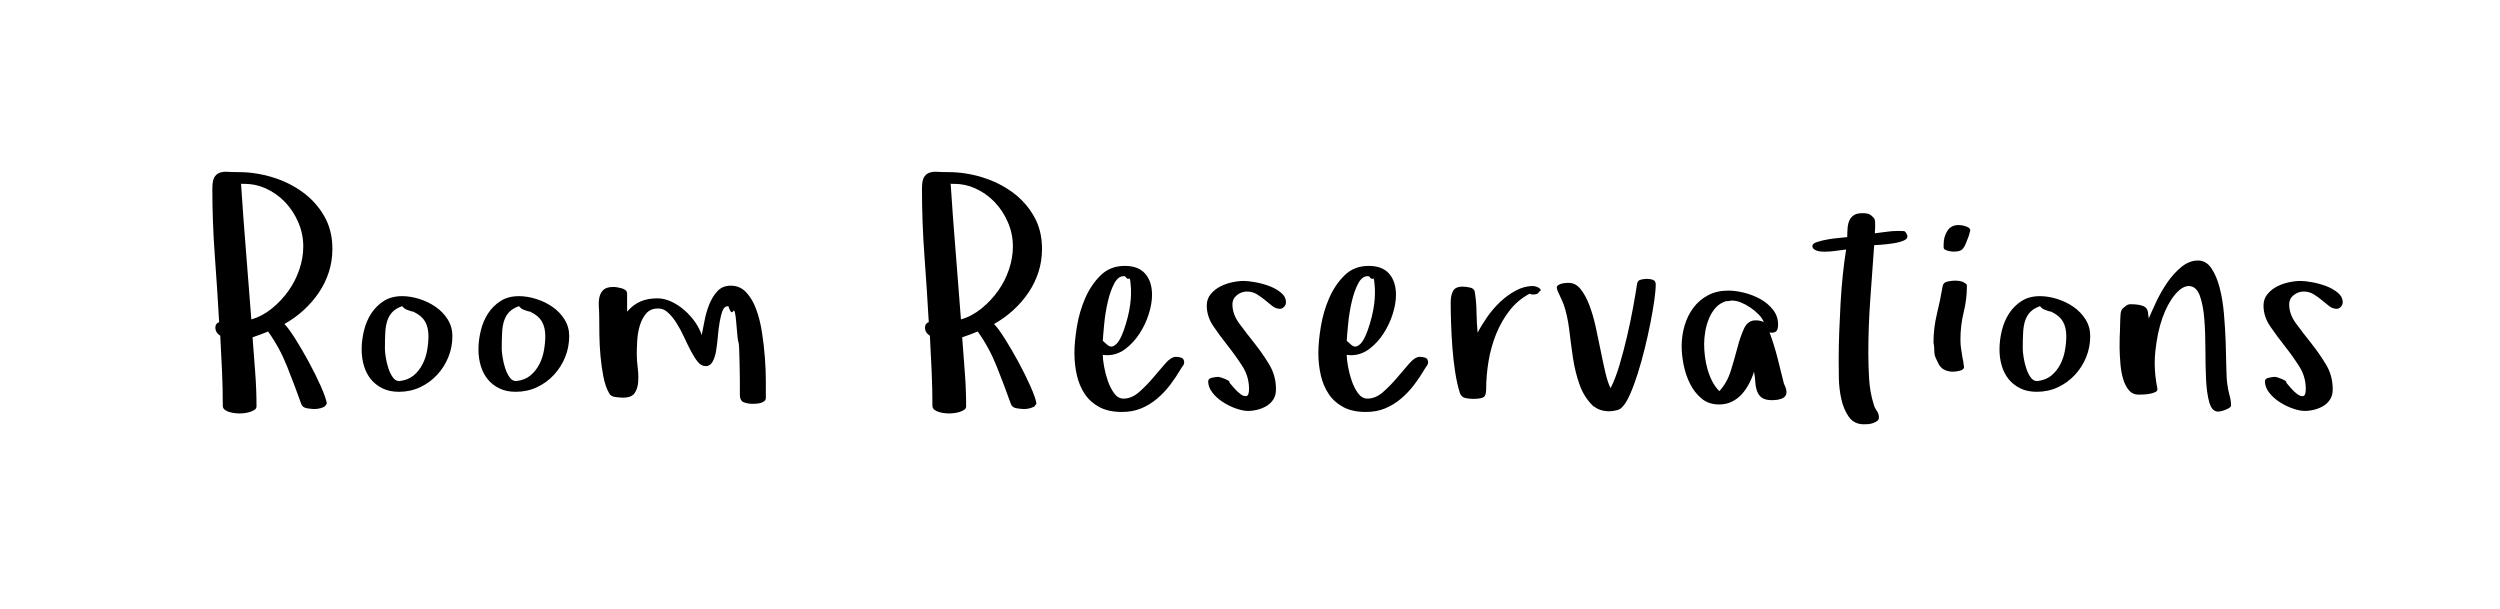
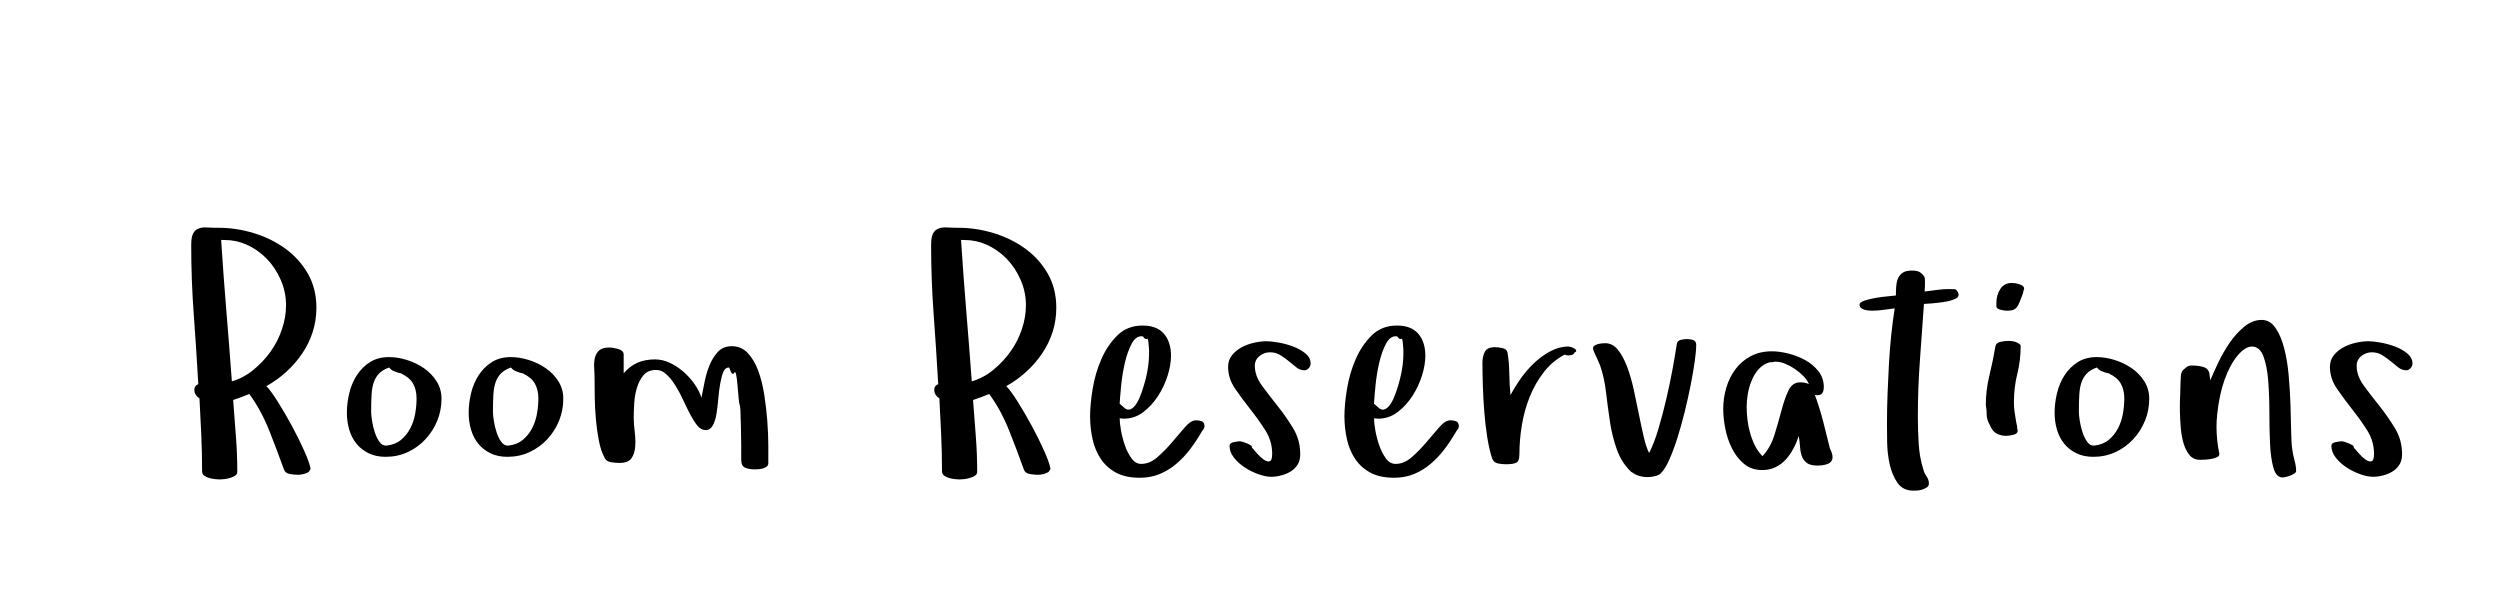
- <svg xmlns="http://www.w3.org/2000/svg" version="1.1" width="185" height="45" style="">
-   <path fill="#" d="M15.715,13.945q0-0.551,0.135-0.803t0.387-0.352t0.609-0.076t0.838,0.023q1.219,0,2.461,0.375t2.238,1.096t1.605,1.775t0.609,2.426q0,0.914-0.264,1.729t-0.744,1.523t-1.125,1.295t-1.418,1.02q0.316,0.316,0.82,1.119t0.996,1.711t0.873,1.764t0.451,1.289l-0.141,0.211q-0.316,0.188-0.762,0.199q-0.211,0-0.551-0.053t-0.434-0.311q-0.48-1.348-1.049-2.777t-1.4-2.578l0-0.023q-0.293,0.117-0.58,0.229t-0.58,0.205q0.094,1.301,0.193,2.561t0.1,2.549q0,0.164-0.158,0.264t-0.357,0.158t-0.404,0.082t-0.334,0.023q-0.117,0-0.334-0.023t-0.416-0.082t-0.346-0.17t-0.146-0.299q0-1.301-0.059-2.596t-0.129-2.584q-0.363-0.234-0.363-0.609q0-0.293,0.281-0.398q-0.141-2.473-0.322-4.934t-0.182-4.957z M17.836,13.582q0.164,2.543,0.369,5.027t0.393,5.027q0.82-0.234,1.529-0.814t1.225-1.307t0.803-1.582t0.287-1.699q0-0.938-0.375-1.799t-0.996-1.506q-0.633-0.645-1.453-1.008q-0.727-0.316-1.523-0.316l-0.211,0z M26.762,25.852q0-0.668,0.17-1.377t0.539-1.277t0.932-0.926t1.359-0.357q0.598,0,1.26,0.205t1.213,0.586t0.896,0.932t0.346,1.23q0,0.82-0.299,1.559t-0.838,1.318t-1.26,0.914t-1.564,0.334q-0.691,0-1.207-0.252t-0.861-0.674t-0.516-0.996t-0.17-1.219z M28.484,25.828q0,0.211,0.064,0.621t0.193,0.803t0.334,0.68t0.498,0.264q0.621-0.07,1.025-0.404t0.656-0.814t0.352-1.043t0.1-1.066q0-0.645-0.252-1.078t-0.826-0.703q0,0.023,0.023,0.023t0.023-0.023l-0.293-0.07q-0.117-0.047-0.287-0.105t-0.334-0.258q-0.457,0.164-0.709,0.422t-0.381,0.627t-0.158,0.885t-0.029,1.242z M35.406,25.852q0-0.668,0.17-1.377t0.539-1.277t0.932-0.926t1.359-0.357q0.598,0,1.26,0.205t1.213,0.586t0.896,0.932t0.346,1.23q0,0.82-0.299,1.559t-0.838,1.318t-1.26,0.914t-1.564,0.334q-0.691,0-1.207-0.252t-0.861-0.674t-0.516-0.996t-0.17-1.219z M37.129,25.828q0,0.211,0.064,0.621t0.193,0.803t0.334,0.68t0.498,0.264q0.621-0.07,1.025-0.404t0.656-0.814t0.352-1.043t0.1-1.066q0-0.645-0.252-1.078t-0.826-0.703q0,0.023,0.023,0.023t0.023-0.023l-0.293-0.07q-0.117-0.047-0.287-0.105t-0.334-0.258q-0.457,0.164-0.709,0.422t-0.381,0.627t-0.158,0.885t-0.029,1.242z M44.315,22.693q-0.029-0.393,0.047-0.721t0.305-0.533t0.732-0.205q0.117,0,0.287,0.029t0.334,0.076t0.275,0.141t0.111,0.258l0,1.324q0.457-0.527,0.996-0.756t1.23-0.229q0.527,0,1.043,0.24t0.973,0.639t0.791,0.879t0.486,0.961q0.094-0.434,0.211-1.061t0.346-1.201t0.604-0.984t0.996-0.41q0.668,0,1.125,0.48t0.744,1.248t0.434,1.717t0.217,1.875t0.07,1.729l0,1.26q0,0.141-0.105,0.229t-0.264,0.135t-0.328,0.059t-0.264,0.012q-0.363,0-0.662-0.111t-0.299-0.568l0-1.055t-0.023-1.365t-0.082-1.465t-0.152-1.33t-0.24-0.961t-0.357-0.375q-0.293,0-0.422,0.328t-0.217,0.832t-0.135,1.066t-0.129,1.066t-0.264,0.826t-0.498,0.322q-0.34,0-0.598-0.322t-0.51-0.803t-0.504-1.031t-0.557-1.031q-0.305-0.492-0.656-0.797q-0.316-0.293-0.715-0.281l-0.059,0q-0.527,0.023-0.826,0.381t-0.457,0.873t-0.193,1.107t-0.035,1.037q0,0.422,0.07,0.984q0.047,0.375,0.047,0.715q0,0.176-0.012,0.34q-0.035,0.492-0.264,0.826t-0.85,0.334q-0.234,0-0.586-0.047t-0.469-0.316q-0.27-0.48-0.41-1.213t-0.211-1.512t-0.082-1.547t-0.012-1.318q0-0.387-0.029-0.779z M68.227,13.945q0-0.551,0.135-0.803t0.387-0.352t0.609-0.076t0.838,0.023q1.219,0,2.461,0.375t2.238,1.096t1.605,1.775t0.609,2.426q0,0.914-0.264,1.729t-0.744,1.523t-1.125,1.295t-1.418,1.02q0.316,0.316,0.82,1.119t0.996,1.711t0.873,1.764t0.451,1.289l-0.141,0.211q-0.316,0.188-0.762,0.199q-0.211,0-0.551-0.053t-0.434-0.311q-0.48-1.348-1.049-2.777t-1.4-2.578l0-0.023q-0.293,0.117-0.58,0.229t-0.58,0.205q0.094,1.301,0.193,2.561t0.1,2.549q0,0.164-0.158,0.264t-0.357,0.158t-0.404,0.082t-0.334,0.023q-0.117,0-0.334-0.023t-0.416-0.082t-0.346-0.17t-0.146-0.299q0-1.301-0.059-2.596t-0.129-2.584q-0.363-0.234-0.363-0.609q0-0.293,0.281-0.398q-0.141-2.473-0.322-4.934t-0.182-4.957z M70.348,13.582q0.164,2.543,0.369,5.027t0.393,5.027q0.82-0.234,1.529-0.814t1.225-1.307t0.803-1.582t0.287-1.699q0-0.938-0.375-1.799t-0.996-1.506q-0.633-0.645-1.453-1.008q-0.727-0.316-1.523-0.316l-0.211,0z M79.508,26.109q0-0.82,0.182-1.934t0.615-2.109t1.143-1.693t1.787-0.697q1.008,0,1.512,0.58t0.504,1.564q0,0.645-0.24,1.412t-0.686,1.453t-1.055,1.143t-1.359,0.457l-0.305-0.023q0,0.316,0.094,0.85t0.275,1.061t0.469,0.926t0.697,0.398q0.598,0,1.148-0.48t1.043-1.066t0.914-1.066t0.773-0.48q0.188,0,0.387,0.059t0.223,0.328q0,0.164-0.088,0.27t-0.158,0.234q-0.363,0.621-0.791,1.184t-0.967,1.02t-1.178,0.721t-1.412,0.264q-1.008,0-1.676-0.357t-1.078-0.961t-0.592-1.395t-0.182-1.658z M81.606,25.219l0.328,0.293q0.234,0.211,0.469,0.094t0.422-0.428t0.346-0.768t0.281-0.938t0.182-0.938t0.059-0.762l0-0.398t-0.035-0.422t-0.123-0.334t-0.275-0.17q-0.059-0.012-0.105-0.012q-0.398,0-0.68,0.504q-0.305,0.562-0.492,1.365t-0.27,1.646t-0.105,1.266z M89.301,22.605q0-0.48,0.281-0.826t0.686-0.562t0.885-0.322t0.891-0.105q0.316,0,0.844,0.094t1.031,0.281t0.873,0.492t0.369,0.715q0,0.188-0.141,0.334t-0.293,0.146q-0.316,0-0.574-0.205t-0.533-0.434t-0.604-0.434t-0.738-0.205t-0.744,0.264t-0.334,0.697q0,0.715,0.504,1.4t1.107,1.441t1.107,1.588t0.504,1.84q0,0.434-0.182,0.732t-0.48,0.486t-0.674,0.287t-0.727,0.1q-0.387,0-0.902-0.182t-0.973-0.48t-0.768-0.697t-0.311-0.832q0-0.211,0.299-0.27t0.439-0.059q0.07,0,0.217,0.047t0.287,0.105t0.252,0.129t0.088,0.152q0.117,0.141,0.357,0.416t0.48,0.445t0.422,0.123t0.182-0.527q0-0.914-0.492-1.682t-1.072-1.5t-1.072-1.453t-0.492-1.541z M97.559,26.109q0-0.82,0.182-1.934t0.615-2.109t1.143-1.693t1.787-0.697q1.008,0,1.512,0.58t0.504,1.564q0,0.645-0.24,1.412t-0.686,1.453t-1.055,1.143t-1.359,0.457l-0.305-0.023q0,0.316,0.094,0.85t0.275,1.061t0.469,0.926t0.697,0.398q0.598,0,1.148-0.48t1.043-1.066t0.914-1.066t0.773-0.48q0.188,0,0.387,0.059t0.223,0.328q0,0.164-0.088,0.27t-0.158,0.234q-0.363,0.621-0.791,1.184t-0.967,1.02t-1.178,0.721t-1.412,0.264q-1.008,0-1.676-0.357t-1.078-0.961t-0.592-1.395t-0.182-1.658z M99.657,25.219l0.328,0.293q0.234,0.211,0.469,0.094t0.422-0.428t0.346-0.768t0.281-0.938t0.182-0.938t0.059-0.762l0-0.398t-0.035-0.422t-0.123-0.334t-0.275-0.17q-0.059-0.012-0.105-0.012q-0.398,0-0.68,0.504q-0.305,0.562-0.492,1.365t-0.27,1.646t-0.105,1.266z M107.352,22.348q0-0.48,0.17-0.809t0.721-0.328q0.211,0,0.527,0.064t0.363,0.322q0.117,0.691,0.129,1.5t0.082,1.523q0.27-0.527,0.691-1.137t0.961-1.125t1.172-0.855t1.289-0.34q0.047,0,0.176,0.035t0.24,0.1t0.135,0.146t-0.129,0.152q-0.047,0.141-0.199,0.17t-0.27,0.029q-0.07,0-0.223-0.059q-0.867,0.457-1.477,1.242t-0.996,1.74t-0.562,2.016t-0.176,2.068q0,0.504-0.229,0.609t-0.732,0.105q-0.27,0-0.568-0.059t-0.416-0.375q-0.211-0.668-0.346-1.535t-0.205-1.787t-0.1-1.811t-0.029-1.605z M115.2,21.27q0-0.094,0.111-0.17t0.252-0.111t0.287-0.047t0.217-0.012q0.527,0,0.902,0.469t0.65,1.201t0.469,1.617t0.369,1.764t0.346,1.611t0.381,1.131q0.363-0.715,0.662-1.723t0.551-2.086t0.445-2.127t0.311-1.834q0.047-0.211,0.293-0.264t0.41-0.053q0.27,0,0.469,0.076t0.199,0.334q0,0.434-0.105,1.178t-0.287,1.67t-0.422,1.898t-0.516,1.846t-0.574,1.547t-0.592,0.955q-0.141,0.164-0.439,0.229t-0.498,0.064q-0.691,0-1.148-0.363l0,0.023q-0.715-0.668-1.055-1.629t-0.492-2.004t-0.275-2.074t-0.416-1.875q-0.047-0.094-0.117-0.275t-0.164-0.363t-0.158-0.346t-0.064-0.258z M124.442,25.629q0-0.797,0.217-1.535t0.65-1.318t1.084-0.926t1.506-0.346q0.527,0,1.166,0.158t1.201,0.469t0.938,0.791t0.375,1.102q0,0.293-0.1,0.445t-0.404,0.152l-0.129-0.023q0.34,0.914,0.586,1.875t0.48,1.922q0.094,0.188,0.141,0.334t0.047,0.287q0,0.188-0.105,0.311t-0.275,0.182t-0.352,0.082t-0.322,0.023q-0.504,0-0.756-0.176t-0.363-0.48t-0.135-0.686t-0.094-0.768q-0.141,0.457-0.369,0.891t-0.539,0.779t-0.732,0.551t-0.949,0.205q-0.773,0-1.301-0.445t-0.85-1.096t-0.469-1.389t-0.146-1.371z M126.106,25.465q0,0.434,0.059,0.914t0.193,0.949t0.346,0.885t0.527,0.732q0.574-0.621,0.85-1.512t0.492-1.717t0.492-1.418t0.85-0.592q0.363,0,0.609,0.129q-0.117-0.293-0.387-0.568t-0.604-0.504t-0.691-0.375t-0.674-0.146q-0.094,0-0.217,0.029t-0.193,0.006q-0.48,0.141-0.791,0.486t-0.504,0.814t-0.275,0.961t-0.082,0.926z M134.118,18.188q0-0.164,0.352-0.281t0.797-0.193t0.861-0.111t0.568-0.059q0-0.316,0.023-0.639t0.129-0.574t0.334-0.404t0.639-0.152q0.34,0,0.516,0.082t0.375,0.34q0.047,0.141,0.047,0.27l0,0.393t-0.023,0.404q0.434-0.047,0.861-0.111t0.861-0.064q0.316,0,0.434,0.012t0.234,0.281q0.094,0.27-0.229,0.41t-0.773,0.211t-0.896,0.105t-0.539,0.035q-0.141,2.016-0.287,3.996t-0.146,4.02q0,0.914,0.059,1.887t0.328,1.84q0.07,0.27,0.234,0.504t0.164,0.504q0,0.164-0.129,0.258t-0.311,0.158t-0.363,0.076t-0.299,0.012q-0.738,0-1.125-0.551t-0.557-1.318t-0.182-1.576t-0.012-1.312q0-1.031,0.041-2.109t0.1-2.133t0.164-2.062t0.246-1.875q-0.41,0.047-0.803,0.105t-0.803,0.059q-0.094,0-0.252-0.012t-0.299-0.059t-0.24-0.129t-0.1-0.234z M143.079,25.348q0-1.078,0.252-2.115t0.428-2.068q0.047-0.27,0.369-0.334t0.545-0.064q0.387,0,0.621,0.117q0.094,0.047,0.176,0.105t0.082,0.152q0,1.008-0.24,1.969t-0.24,2.039q0,0.363,0.053,0.686t0.1,0.639l0.07,0.34q0,0.094,0.012,0.164t0.035,0.164q0,0.211-0.299,0.287t-0.521,0.076q-0.34,0-0.627-0.135t-0.451-0.463l-0.164-0.34q-0.141-0.27-0.141-0.604t-0.059-0.615z M143.829,18.293l0-0.223q0-0.551,0.275-0.984t0.826-0.434q0.07,0,0.135,0.012t0.135,0.012q0.141,0.023,0.369,0.111t0.229,0.275l0,0.023q-0.047,0.094-0.059,0.193t-0.059,0.17l0.023-0.023q-0.141,0.363-0.229,0.586t-0.193,0.357t-0.264,0.193t-0.451,0.059q-0.047,0-0.164-0.012t-0.252-0.047t-0.229-0.094t-0.094-0.176z M147.962,25.852q0-0.668,0.17-1.377t0.539-1.277t0.932-0.926t1.359-0.357q0.598,0,1.26,0.205t1.213,0.586t0.896,0.932t0.346,1.23q0,0.82-0.299,1.559t-0.838,1.318t-1.26,0.914t-1.564,0.334q-0.691,0-1.207-0.252t-0.861-0.674t-0.516-0.996t-0.17-1.219z M149.684,25.828q0,0.211,0.064,0.621t0.193,0.803t0.334,0.68t0.498,0.264q0.621-0.07,1.025-0.404t0.656-0.814t0.352-1.043t0.1-1.066q0-0.645-0.252-1.078t-0.826-0.703q0,0.023,0.023,0.023t0.023-0.023l-0.293-0.07q-0.117-0.047-0.287-0.105t-0.334-0.258q-0.457,0.164-0.709,0.422t-0.381,0.627t-0.158,0.885t-0.029,1.242z M156.852,25.688l0-0.34q0-0.422,0.023-0.797q0.023-0.527,0.023-0.867q0-0.188,0.023-0.428t0.117-0.381q0.117-0.117,0.275-0.24t0.346-0.123q0.598,0,0.938,0.135t0.363,0.557l0.047,0.363q0.211-0.504,0.562-1.248t0.814-1.418t1.043-1.148t1.225-0.475q0.598,0,0.984,0.562t0.615,1.436t0.322,1.945t0.129,2.104t0.047,1.881t0.082,1.283q0.047,0.363,0.158,0.768t0.111,0.744q0,0.094-0.135,0.182t-0.287,0.146t-0.311,0.094t-0.229,0.035q-0.457,0-0.65-0.686t-0.24-1.717t-0.047-2.232t-0.082-2.232t-0.334-1.717t-0.803-0.709q-0.504,0-1.043,0.65t-0.926,1.729q-0.375,1.078-0.516,2.449q-0.047,0.434-0.047,0.867q0,0.949,0.199,1.898q0.023,0.164-0.135,0.246t-0.393,0.129t-0.475,0.059t-0.369,0.012q-0.457,0-0.732-0.322t-0.428-0.826t-0.205-1.131t-0.064-1.236z M167.501,22.605q0-0.48,0.281-0.826t0.686-0.562t0.885-0.322t0.891-0.105q0.316,0,0.844,0.094t1.031,0.281t0.873,0.492t0.369,0.715q0,0.188-0.141,0.334t-0.293,0.146q-0.316,0-0.574-0.205t-0.533-0.434t-0.604-0.434t-0.738-0.205t-0.744,0.264t-0.334,0.697q0,0.715,0.504,1.4t1.107,1.441t1.107,1.588t0.504,1.84q0,0.434-0.182,0.732t-0.48,0.486t-0.674,0.287t-0.727,0.1q-0.387,0-0.902-0.182t-0.973-0.48t-0.768-0.697t-0.311-0.832q0-0.211,0.299-0.27t0.439-0.059q0.07,0,0.217,0.047t0.287,0.105t0.252,0.129t0.088,0.152q0.117,0.141,0.357,0.416t0.48,0.445t0.422,0.123t0.182-0.527q0-0.914-0.492-1.682t-1.072-1.5t-1.072-1.453t-0.492-1.541z" />
+ <svg xmlns="http://www.w3.org/2000/svg" version="1.1" width="207" height="50" style="">
+   <path fill="#" d="M15.834,20.27q0-0.643,0.157-0.937t0.451-0.41t0.711-0.089t0.978,0.027q1.422,0,2.871,0.438t2.611,1.278t1.873,2.071t0.711,2.83q0,1.066-0.308,2.017t-0.868,1.777t-1.312,1.511t-1.654,1.189q0.369,0.369,0.957,1.306t1.162,1.996t1.019,2.058t0.526,1.504l-0.164,0.246q-0.369,0.219-0.889,0.232q-0.246,0-0.643-0.062t-0.506-0.362q-0.561-1.572-1.224-3.24t-1.634-3.008l0-0.027q-0.342,0.137-0.677,0.267t-0.677,0.239q0.109,1.518,0.226,2.987t0.116,2.974q0,0.191-0.185,0.308t-0.417,0.185t-0.472,0.096t-0.39,0.027q-0.137,0-0.39-0.027t-0.485-0.096t-0.403-0.198t-0.171-0.349q0-1.518-0.068-3.028t-0.15-3.015q-0.424-0.273-0.424-0.711q0-0.342,0.328-0.465q-0.164-2.885-0.376-5.756t-0.212-5.783z M18.309,19.846q0.191,2.967,0.431,5.865t0.458,5.865q0.957-0.273,1.784-0.95t1.429-1.524t0.937-1.846t0.335-1.982q0-1.094-0.438-2.099t-1.162-1.757q-0.738-0.752-1.695-1.176q-0.848-0.369-1.777-0.369l-0.246,0z M28.722,34.16q0-0.779,0.198-1.606t0.629-1.49t1.087-1.08t1.586-0.417q0.697,0,1.47,0.239t1.415,0.684t1.046,1.087t0.403,1.436q0,0.957-0.349,1.818t-0.978,1.538t-1.47,1.066t-1.825,0.39q-0.807,0-1.408-0.294t-1.005-0.786t-0.602-1.162t-0.198-1.422z M30.732,34.133q0,0.246,0.075,0.725t0.226,0.937t0.39,0.793t0.581,0.308q0.725-0.082,1.196-0.472t0.766-0.95t0.41-1.217t0.116-1.244q0-0.752-0.294-1.258t-0.964-0.82q0,0.027,0.027,0.027t0.027-0.027l-0.342-0.082q-0.137-0.055-0.335-0.123t-0.39-0.301q-0.533,0.191-0.827,0.492t-0.444,0.731t-0.185,1.032t-0.034,1.449z M38.807,34.16q0-0.779,0.198-1.606t0.629-1.49t1.087-1.08t1.586-0.417q0.697,0,1.47,0.239t1.415,0.684t1.046,1.087t0.403,1.436q0,0.957-0.349,1.818t-0.978,1.538t-1.47,1.066t-1.825,0.39q-0.807,0-1.408-0.294t-1.005-0.786t-0.602-1.162t-0.198-1.422z M40.817,34.133q0,0.246,0.075,0.725t0.226,0.937t0.39,0.793t0.581,0.308q0.725-0.082,1.196-0.472t0.766-0.95t0.41-1.217t0.116-1.244q0-0.752-0.294-1.258t-0.964-0.82q0,0.027,0.027,0.027t0.027-0.027l-0.342-0.082q-0.137-0.055-0.335-0.123t-0.39-0.301q-0.533,0.191-0.827,0.492t-0.444,0.731t-0.185,1.032t-0.034,1.449z M49.2,30.476q-0.034-0.458,0.055-0.841t0.355-0.622t0.854-0.239q0.137,0,0.335,0.034t0.39,0.089t0.321,0.164t0.13,0.301l0,1.545q0.533-0.615,1.162-0.882t1.436-0.267q0.615,0,1.217,0.28t1.135,0.745t0.923,1.025t0.567,1.121q0.109-0.506,0.246-1.237t0.403-1.401t0.704-1.148t1.162-0.479q0.779,0,1.312,0.561t0.868,1.456t0.506,2.003t0.253,2.188t0.082,2.017l0,1.47q0,0.164-0.123,0.267t-0.308,0.157t-0.383,0.068t-0.308,0.014q-0.424,0-0.772-0.13t-0.349-0.663l0-1.23t-0.027-1.593t-0.096-1.709t-0.178-1.552t-0.28-1.121t-0.417-0.438q-0.342,0-0.492,0.383t-0.253,0.971t-0.157,1.244t-0.15,1.244t-0.308,0.964t-0.581,0.376q-0.396,0-0.697-0.376t-0.595-0.937t-0.588-1.203t-0.649-1.203q-0.355-0.574-0.766-0.93q-0.369-0.342-0.834-0.328l-0.068,0q-0.615,0.027-0.964,0.444t-0.533,1.019t-0.226,1.292t-0.041,1.21q0,0.492,0.082,1.148q0.055,0.438,0.055,0.834q0,0.205-0.014,0.396q-0.041,0.574-0.308,0.964t-0.991,0.39q-0.273,0-0.684-0.055t-0.547-0.369q-0.314-0.561-0.479-1.415t-0.246-1.764t-0.096-1.805t-0.014-1.538q0-0.451-0.034-0.909z M77.098,20.27q0-0.643,0.157-0.937t0.451-0.41t0.711-0.089t0.978,0.027q1.422,0,2.871,0.438t2.611,1.278t1.873,2.071t0.711,2.83q0,1.066-0.308,2.017t-0.868,1.777t-1.312,1.511t-1.654,1.189q0.369,0.369,0.957,1.306t1.162,1.996t1.019,2.058t0.526,1.504l-0.164,0.246q-0.369,0.219-0.889,0.232q-0.246,0-0.643-0.062t-0.506-0.362q-0.561-1.572-1.224-3.24t-1.634-3.008l0-0.027q-0.342,0.137-0.677,0.267t-0.677,0.239q0.109,1.518,0.226,2.987t0.116,2.974q0,0.191-0.185,0.308t-0.417,0.185t-0.472,0.096t-0.39,0.027q-0.137,0-0.39-0.027t-0.485-0.096t-0.403-0.198t-0.171-0.349q0-1.518-0.068-3.028t-0.15-3.015q-0.424-0.273-0.424-0.711q0-0.342,0.328-0.465q-0.164-2.885-0.376-5.756t-0.212-5.783z M79.573,19.846q0.191,2.967,0.431,5.865t0.458,5.865q0.957-0.273,1.784-0.95t1.429-1.524t0.937-1.846t0.335-1.982q0-1.094-0.438-2.099t-1.162-1.757q-0.738-0.752-1.695-1.176q-0.848-0.369-1.777-0.369l-0.246,0z M90.259,34.461q0-0.957,0.212-2.256t0.718-2.461t1.333-1.976t2.085-0.813q1.176,0,1.764,0.677t0.588,1.825q0,0.752-0.28,1.647t-0.8,1.695t-1.23,1.333t-1.586,0.533l-0.355-0.027q0,0.369,0.109,0.991t0.321,1.237t0.547,1.08t0.813,0.465q0.697,0,1.34-0.561t1.217-1.244t1.066-1.244t0.902-0.561q0.219,0,0.451,0.068t0.26,0.383q0,0.191-0.103,0.314t-0.185,0.273q-0.424,0.725-0.923,1.381t-1.128,1.189t-1.374,0.841t-1.647,0.308q-1.176,0-1.955-0.417t-1.258-1.121t-0.69-1.627t-0.212-1.935z M92.707,33.422l0.383,0.342q0.273,0.246,0.547,0.109t0.492-0.499t0.403-0.896t0.328-1.094t0.212-1.094t0.068-0.889l0-0.465t-0.041-0.492t-0.144-0.39t-0.321-0.198q-0.068-0.014-0.123-0.014q-0.465,0-0.793,0.588q-0.355,0.656-0.574,1.593t-0.314,1.921t-0.123,1.477z M101.685,30.373q0-0.561,0.328-0.964t0.8-0.656t1.032-0.376t1.039-0.123q0.369,0,0.984,0.109t1.203,0.328t1.019,0.574t0.431,0.834q0,0.219-0.164,0.39t-0.342,0.171q-0.369,0-0.67-0.239t-0.622-0.506t-0.704-0.506t-0.861-0.239t-0.868,0.308t-0.39,0.813q0,0.834,0.588,1.634t1.292,1.682t1.292,1.853t0.588,2.146q0,0.506-0.212,0.854t-0.561,0.567t-0.786,0.335t-0.848,0.116q-0.451,0-1.053-0.212t-1.135-0.561t-0.896-0.813t-0.362-0.971q0-0.246,0.349-0.314t0.513-0.068q0.082,0,0.253,0.055t0.335,0.123t0.294,0.15t0.103,0.178q0.137,0.164,0.417,0.485t0.561,0.52t0.492,0.144t0.212-0.615q0-1.066-0.574-1.962t-1.251-1.75t-1.251-1.695t-0.574-1.798z M111.319,34.461q0-0.957,0.212-2.256t0.718-2.461t1.333-1.976t2.085-0.813q1.176,0,1.764,0.677t0.588,1.825q0,0.752-0.28,1.647t-0.8,1.695t-1.23,1.333t-1.586,0.533l-0.355-0.027q0,0.369,0.109,0.991t0.321,1.237t0.547,1.08t0.813,0.465q0.697,0,1.34-0.561t1.217-1.244t1.066-1.244t0.902-0.561q0.219,0,0.451,0.068t0.26,0.383q0,0.191-0.103,0.314t-0.185,0.273q-0.424,0.725-0.923,1.381t-1.128,1.189t-1.374,0.841t-1.647,0.308q-1.176,0-1.955-0.417t-1.258-1.121t-0.69-1.627t-0.212-1.935z M113.766,33.422l0.383,0.342q0.273,0.246,0.547,0.109t0.492-0.499t0.403-0.896t0.328-1.094t0.212-1.094t0.068-0.889l0-0.465t-0.041-0.492t-0.144-0.39t-0.321-0.198q-0.068-0.014-0.123-0.014q-0.465,0-0.793,0.588q-0.355,0.656-0.574,1.593t-0.314,1.921t-0.123,1.477z M122.744,30.072q0-0.561,0.198-0.943t0.841-0.383q0.246,0,0.615,0.075t0.424,0.376q0.137,0.807,0.15,1.75t0.096,1.777q0.314-0.615,0.807-1.326t1.121-1.312t1.367-0.998t1.504-0.396q0.055,0,0.205,0.041t0.28,0.116t0.157,0.171t-0.15,0.178q-0.055,0.164-0.232,0.198t-0.314,0.034q-0.082,0-0.26-0.068q-1.012,0.533-1.723,1.449t-1.162,2.03t-0.656,2.352t-0.205,2.413q0,0.588-0.267,0.711t-0.854,0.123q-0.314,0-0.663-0.068t-0.485-0.438q-0.246-0.779-0.403-1.791t-0.239-2.085t-0.116-2.112t-0.034-1.873z M131.9,28.814q0-0.109,0.13-0.198t0.294-0.13t0.335-0.055t0.253-0.014q0.615,0,1.053,0.547t0.759,1.401t0.547,1.887t0.431,2.058t0.403,1.88t0.444,1.319q0.424-0.834,0.772-2.01t0.643-2.434t0.52-2.481t0.362-2.14q0.055-0.246,0.342-0.308t0.479-0.062q0.314,0,0.547,0.089t0.232,0.39q0,0.506-0.123,1.374t-0.335,1.948t-0.492,2.215t-0.602,2.153t-0.67,1.805t-0.69,1.114q-0.164,0.191-0.513,0.267t-0.581,0.075q-0.807,0-1.34-0.424l0,0.027q-0.834-0.779-1.23-1.9t-0.574-2.338t-0.321-2.42t-0.485-2.188q-0.055-0.109-0.137-0.321t-0.191-0.424t-0.185-0.403t-0.075-0.301z M142.682,33.9q0-0.93,0.253-1.791t0.759-1.538t1.265-1.08t1.757-0.403q0.615,0,1.36,0.185t1.401,0.547t1.094,0.923t0.438,1.285q0,0.342-0.116,0.52t-0.472,0.178l-0.15-0.027q0.396,1.066,0.684,2.188t0.561,2.242q0.109,0.219,0.164,0.39t0.055,0.335q0,0.219-0.123,0.362t-0.321,0.212t-0.41,0.096t-0.376,0.027q-0.588,0-0.882-0.205t-0.424-0.561t-0.157-0.8t-0.109-0.896q-0.164,0.533-0.431,1.039t-0.629,0.909t-0.854,0.643t-1.107,0.239q-0.902,0-1.518-0.52t-0.991-1.278t-0.547-1.62t-0.171-1.6z M144.624,33.709q0,0.506,0.068,1.066t0.226,1.107t0.403,1.032t0.615,0.854q0.67-0.725,0.991-1.764t0.574-2.003t0.574-1.654t0.991-0.69q0.424,0,0.711,0.15q-0.137-0.342-0.451-0.663t-0.704-0.588t-0.807-0.438t-0.786-0.171q-0.109,0-0.253,0.034t-0.226,0.007q-0.561,0.164-0.923,0.567t-0.588,0.95t-0.321,1.121t-0.096,1.08z M153.971,25.219q0-0.191,0.41-0.328t0.93-0.226t1.005-0.13t0.663-0.068q0-0.369,0.027-0.745t0.15-0.67t0.39-0.472t0.745-0.178q0.396,0,0.602,0.096t0.438,0.396q0.055,0.164,0.055,0.314l0,0.458t-0.027,0.472q0.506-0.055,1.005-0.13t1.005-0.075q0.369,0,0.506,0.014t0.273,0.328q0.109,0.314-0.267,0.479t-0.902,0.246t-1.046,0.123t-0.629,0.041q-0.164,2.352-0.335,4.662t-0.171,4.689q0,1.066,0.068,2.201t0.383,2.146q0.082,0.314,0.273,0.588t0.191,0.588q0,0.191-0.15,0.301t-0.362,0.185t-0.424,0.089t-0.349,0.014q-0.861,0-1.312-0.643t-0.649-1.538t-0.212-1.839t-0.014-1.531q0-1.203,0.048-2.461t0.116-2.488t0.191-2.406t0.287-2.188q-0.479,0.055-0.937,0.123t-0.937,0.068q-0.109,0-0.294-0.014t-0.349-0.068t-0.28-0.15t-0.116-0.273z M164.425,33.572q0-1.258,0.294-2.468t0.499-2.413q0.055-0.314,0.431-0.39t0.636-0.075q0.451,0,0.725,0.137q0.109,0.055,0.205,0.123t0.096,0.178q0,1.176-0.28,2.297t-0.28,2.379q0,0.424,0.062,0.8t0.116,0.745l0.082,0.396q0,0.109,0.014,0.191t0.041,0.191q0,0.246-0.349,0.335t-0.608,0.089q-0.396,0-0.731-0.157t-0.526-0.54l-0.191-0.396q-0.164-0.314-0.164-0.704t-0.068-0.718z M165.3,25.342l0-0.26q0-0.643,0.321-1.148t0.964-0.506q0.082,0,0.157,0.014t0.157,0.014q0.164,0.027,0.431,0.13t0.267,0.321l0,0.027q-0.055,0.109-0.068,0.226t-0.068,0.198l0.027-0.027q-0.164,0.424-0.267,0.684t-0.226,0.417t-0.308,0.226t-0.526,0.068q-0.055,0-0.191-0.014t-0.294-0.055t-0.267-0.109t-0.109-0.205z M170.122,34.16q0-0.779,0.198-1.606t0.629-1.49t1.087-1.08t1.586-0.417q0.697,0,1.47,0.239t1.415,0.684t1.046,1.087t0.403,1.436q0,0.957-0.349,1.818t-0.978,1.538t-1.47,1.066t-1.825,0.39q-0.807,0-1.408-0.294t-1.005-0.786t-0.602-1.162t-0.198-1.422z M172.132,34.133q0,0.246,0.075,0.725t0.226,0.937t0.39,0.793t0.581,0.308q0.725-0.082,1.196-0.472t0.766-0.95t0.41-1.217t0.116-1.244q0-0.752-0.294-1.258t-0.964-0.82q0,0.027,0.027,0.027t0.027-0.027l-0.342-0.082q-0.137-0.055-0.335-0.123t-0.39-0.301q-0.533,0.191-0.827,0.492t-0.444,0.731t-0.185,1.032t-0.034,1.449z M180.494,33.969l0-0.396q0-0.492,0.027-0.93q0.027-0.615,0.027-1.012q0-0.219,0.027-0.499t0.137-0.444q0.137-0.137,0.321-0.28t0.403-0.144q0.697,0,1.094,0.157t0.424,0.649l0.055,0.424q0.246-0.588,0.656-1.456t0.95-1.654t1.217-1.34t1.429-0.554q0.697,0,1.148,0.656t0.718,1.675t0.376,2.27t0.15,2.454t0.055,2.194t0.096,1.497q0.055,0.424,0.185,0.896t0.13,0.868q0,0.109-0.157,0.212t-0.335,0.171t-0.362,0.109t-0.267,0.041q-0.533,0-0.759-0.8t-0.28-2.003t-0.055-2.604t-0.096-2.604t-0.39-2.003t-0.937-0.827q-0.588,0-1.217,0.759t-1.08,2.017q-0.438,1.258-0.602,2.857q-0.055,0.506-0.055,1.012q0,1.107,0.232,2.215q0.027,0.191-0.157,0.287t-0.458,0.15t-0.554,0.068t-0.431,0.014q-0.533,0-0.854-0.376t-0.499-0.964t-0.239-1.319t-0.075-1.442z M192.917,30.373q0-0.561,0.328-0.964t0.8-0.656t1.032-0.376t1.039-0.123q0.369,0,0.984,0.109t1.203,0.328t1.019,0.574t0.431,0.834q0,0.219-0.164,0.39t-0.342,0.171q-0.369,0-0.67-0.239t-0.622-0.506t-0.704-0.506t-0.861-0.239t-0.868,0.308t-0.39,0.813q0,0.834,0.588,1.634t1.292,1.682t1.292,1.853t0.588,2.146q0,0.506-0.212,0.854t-0.561,0.567t-0.786,0.335t-0.848,0.116q-0.451,0-1.053-0.212t-1.135-0.561t-0.896-0.813t-0.362-0.971q0-0.246,0.349-0.314t0.513-0.068q0.082,0,0.253,0.055t0.335,0.123t0.294,0.15t0.103,0.178q0.137,0.164,0.417,0.485t0.561,0.52t0.492,0.144t0.212-0.615q0-1.066-0.574-1.962t-1.251-1.75t-1.251-1.695t-0.574-1.798z" />
  <path fill="#" d="" />
</svg>
